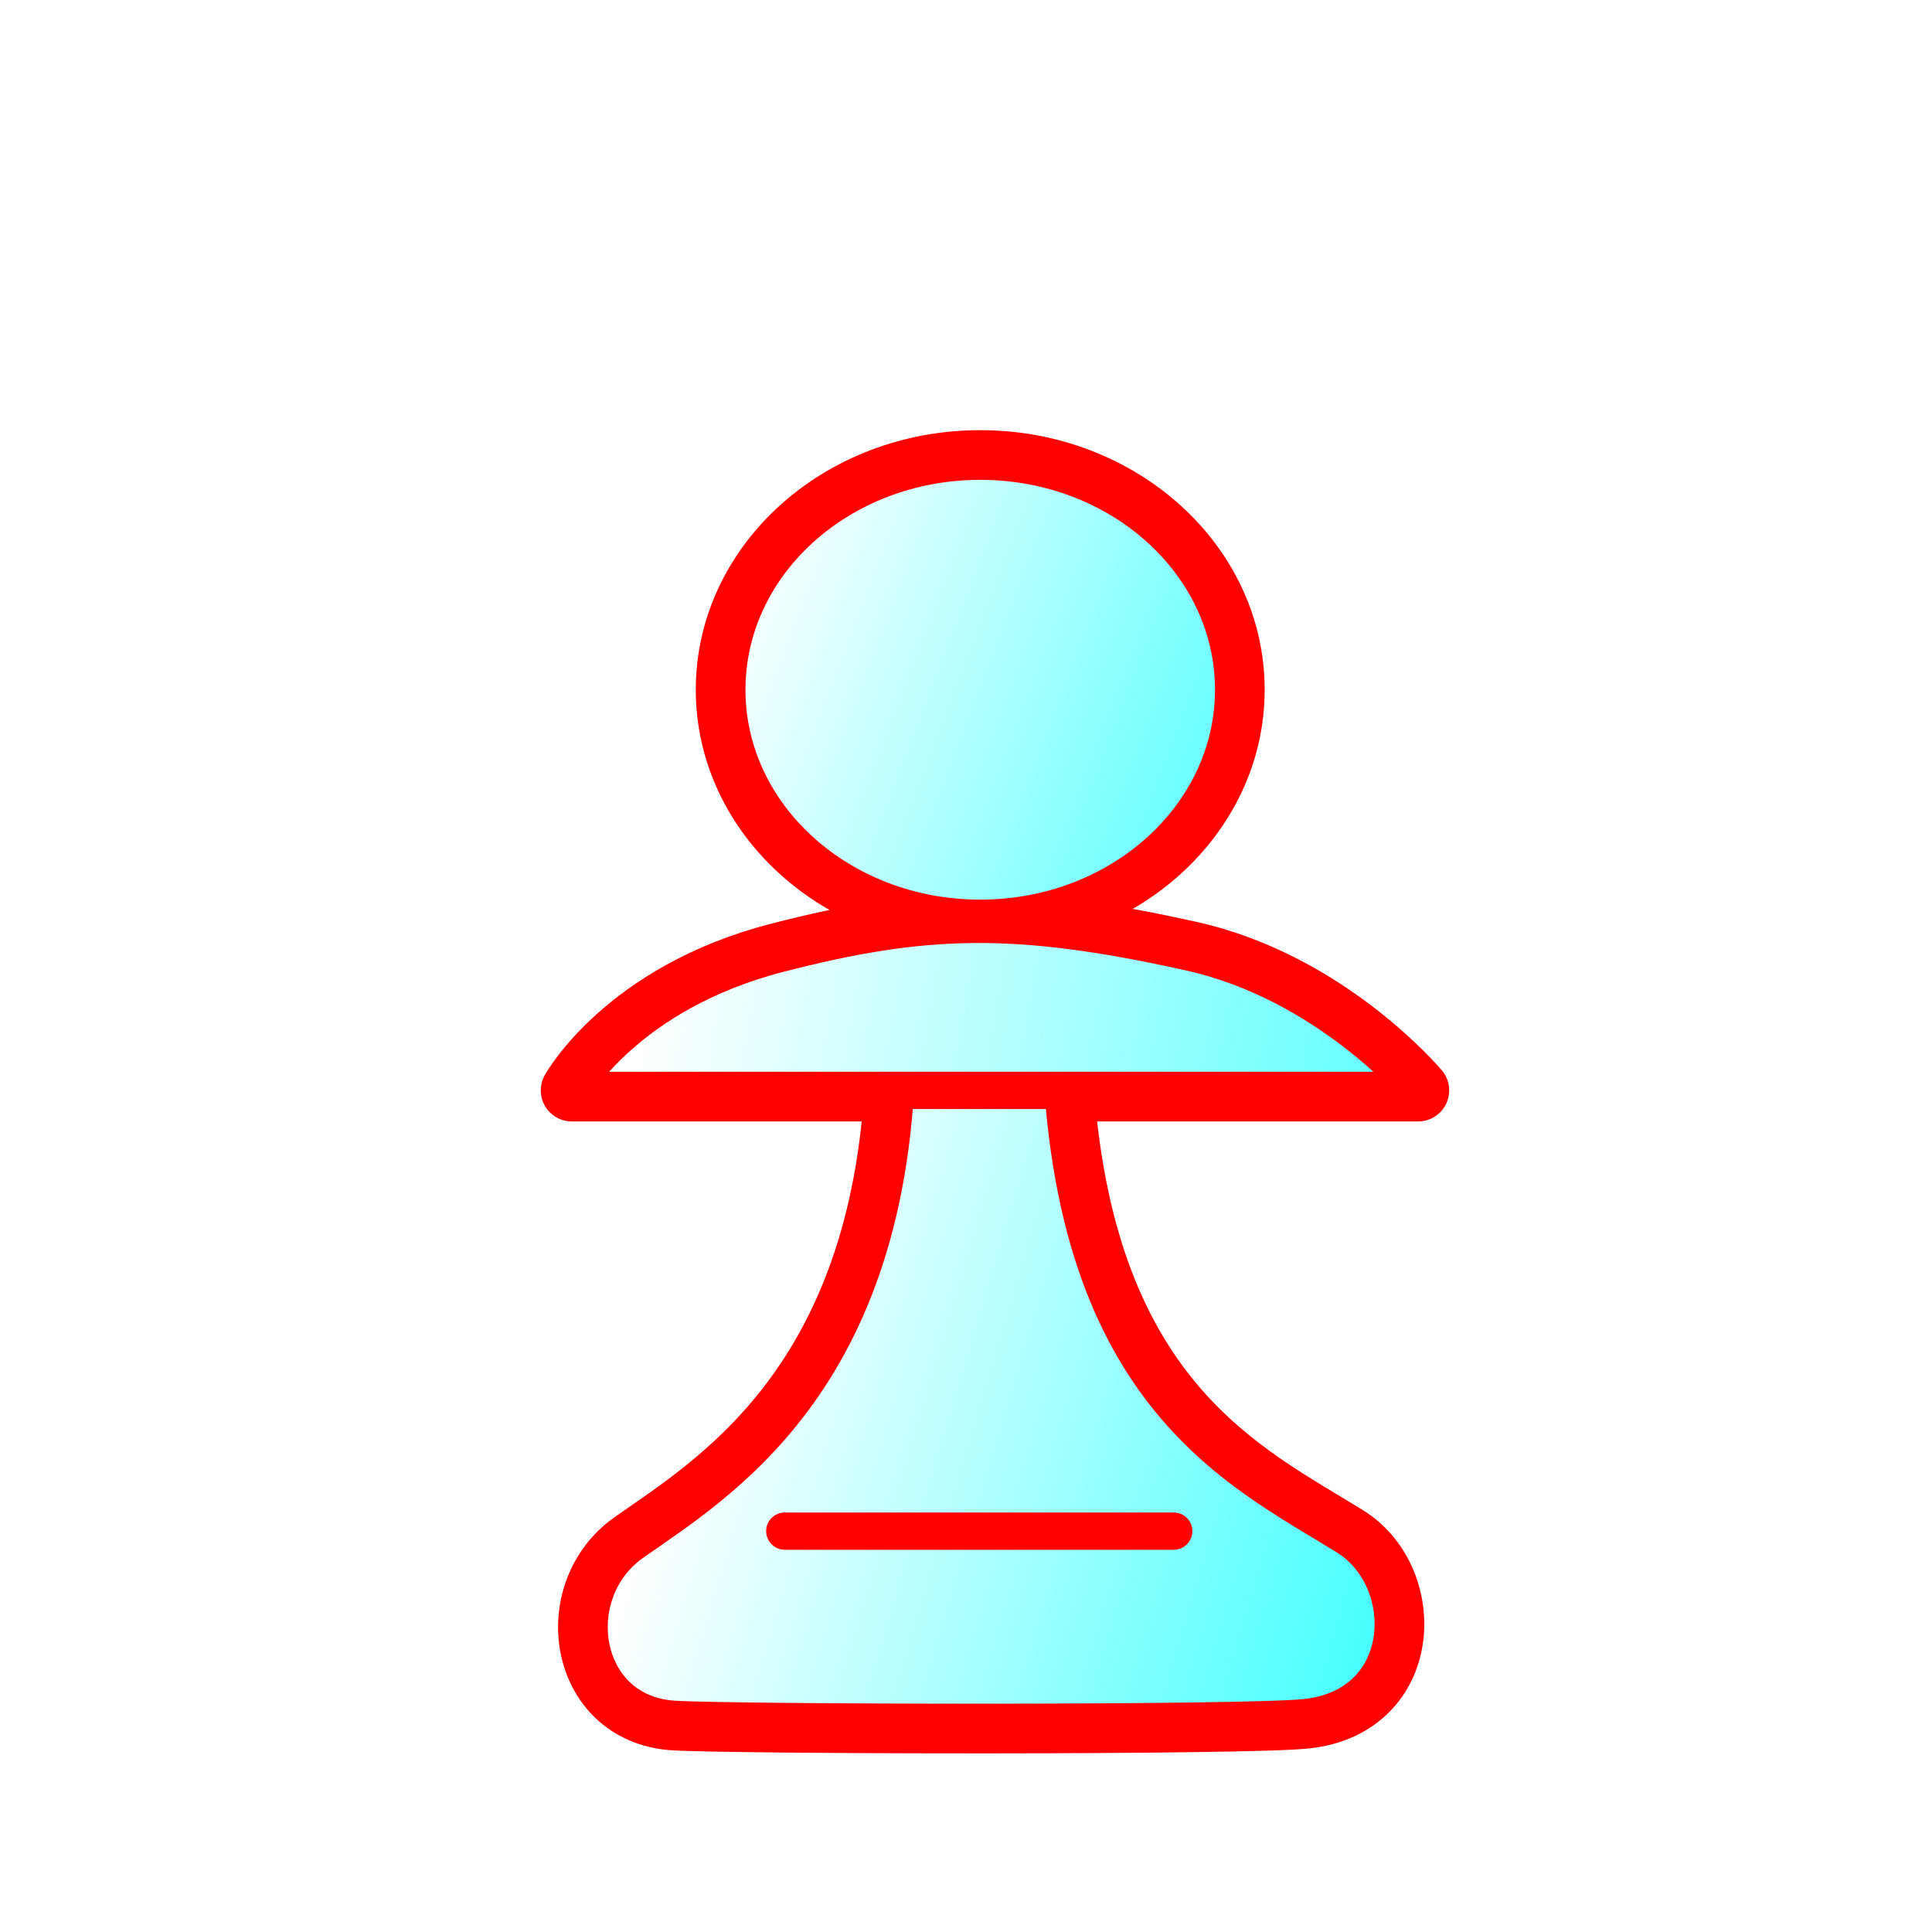
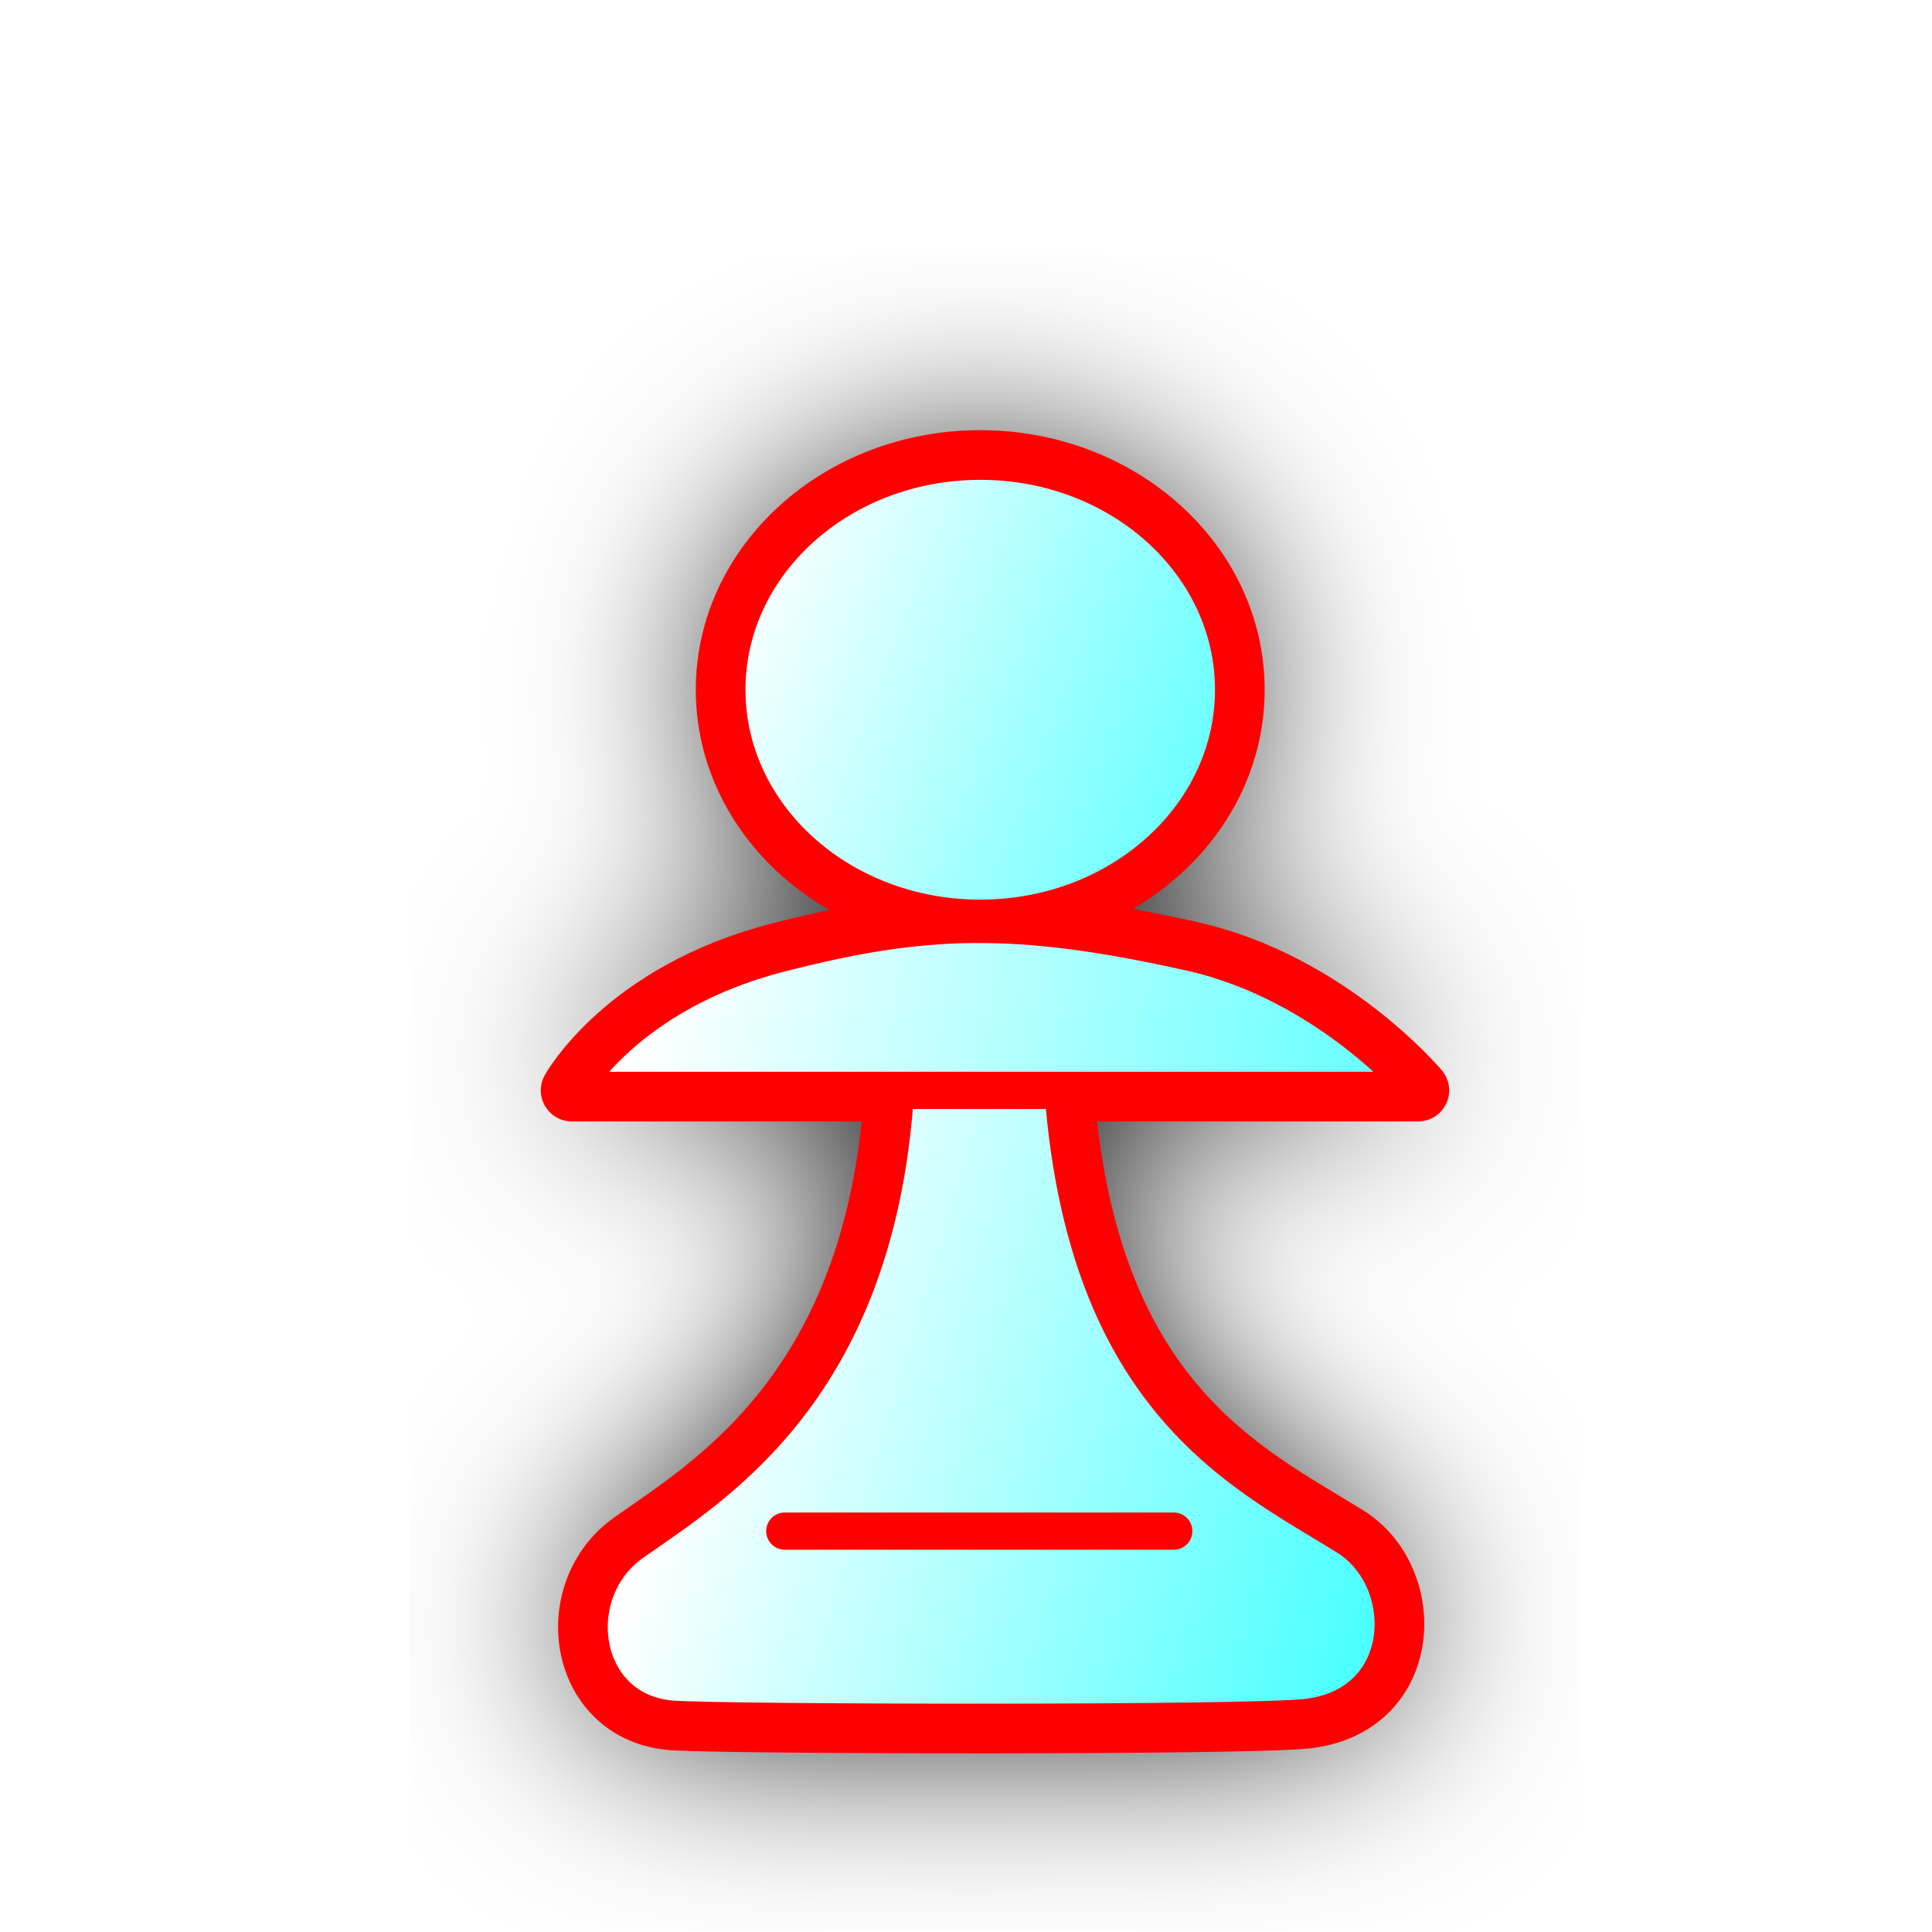
<svg xmlns="http://www.w3.org/2000/svg" xmlns:xlink="http://www.w3.org/1999/xlink" width="700pt" height="700pt" id="pawn" viewBox="0 0 933.333 933.333" version="1.0">
  <style id="style-base">
    .base { 
      fill-opacity:1;
      fill-rule:evenodd;
      stroke-miterlimit:4;
      stroke-dasharray:none;
      stroke-linecap:round;
      stroke-linejoin:round;
      stroke-opacity:1
+     }
+     .shadow {
+       stroke:none;
+       filter:url(#filterBlur);
    }
  </style>
  <style id="stroke-medium">
    .stroke-medium {
      stroke-width: 18;
    }
  </style>
  <style id="stroke-boundary">
    .stroke-boundary {
      stroke-width: 30;
    }
  </style>
  <style id="stroke-color">
    .stroke-color {
      stroke:#ff0000;
    }
  </style>
  <style id="fill-color">
    .fill-color {
      fill:#00ff00;
    }
  </style>
  <defs id="defs36222">
    <linearGradient id="fillGradient">
      <stop style="stop-color:#ffffff;stop-opacity:1;" offset="0" id="stop0" />
      <stop style="stop-color:#00ffff;stop-opacity:1" offset="1" id="stop1" />
    </linearGradient>
    <linearGradient xlink:href="#fillGradient" id="head-gradient" x1="586.526" y1="328.043" x2="1126.022" y2="534.203" gradientUnits="userSpaceOnUse" gradientTransform="matrix(0.734473,0,0,0.735993,-84.6603,58.4359)" />
    <linearGradient xlink:href="#fillGradient" id="shoulders-gradient" x1="275.244" y1="458.656" x2="862.652" y2="560.747" gradientUnits="userSpaceOnUse" gradientTransform="translate(36,28)" />
    <linearGradient xlink:href="#fillGradient" id="pawn-body-gradient" x1="300.273" y1="623.782" x2="774.046" y2="764.899" gradientUnits="userSpaceOnUse" gradientTransform="translate(36,28)" />
+     <filter style="color-interpolation-filters:sRGB;" id="filterBlur" x="-0.191" y="-0.163" width="1.382" height="1.327">
+       <feGaussianBlur stdDeviation="50 50" result="blur" id="feGaussianBlur13" />
+     </filter>
  </defs>
+   <path id="shadow" class="base shadow" style="fill:#000" d="M 473.539,222.809 A 122.412,110.399 0 0 0 351.127,333.207 122.412,110.399 0 0 0 473.539,443.605 122.412,110.399 0 0 0 595.951,333.207 122.412,110.399 0 0 0 473.539,222.809 Z m -3.719,223.766 c -30.331,0.309 -58.697,5.226 -93.467,14.16 -74.195,19.066 -100.109,66.02 -100.109,66.02 h 156.338 c -9.007,144.948 -88.584,191.253 -127.131,218.502 -34.192,24.17 -25.464,82.341 19.904,85.311 28.113,1.84 276.614,2.363 305.652,-0.842 51.381,-5.67 52.846,-66.701 19.688,-87.312 C 601.349,711.737 524.754,677.42 513.541,526.754 h 171.549 c 0,0 -43.433,-51.835 -110.025,-66.684 -42.62,-9.503 -74.914,-13.805 -105.244,-13.496 z" />
  <path id="boundary" class="base stroke-color stroke-boundary" style="fill:none" d="M 473.539,222.809 A 122.412,110.399 0 0 0 351.127,333.207 122.412,110.399 0 0 0 473.539,443.605 122.412,110.399 0 0 0 595.951,333.207 122.412,110.399 0 0 0 473.539,222.809 Z m -3.719,223.766 c -30.331,0.309 -58.697,5.226 -93.467,14.16 -74.195,19.066 -100.109,66.02 -100.109,66.02 h 156.338 c -9.007,144.948 -88.584,191.253 -127.131,218.502 -34.192,24.17 -25.464,82.341 19.904,85.311 28.113,1.84 276.614,2.363 305.652,-0.842 51.381,-5.67 52.846,-66.701 19.688,-87.312 C 601.349,711.737 524.754,677.42 513.541,526.754 h 171.549 c 0,0 -43.433,-51.835 -110.025,-66.684 -42.62,-9.503 -74.914,-13.805 -105.244,-13.496 z" />
  <ellipse class="base stroke-color stroke-medium" style="fill:url(#head-gradient)" id="head" cx="473.539" cy="333.207" rx="122.412" ry="110.399" />
  <path class="base stroke-color stroke-medium" style="fill:url(#pawn-body-gradient)" d="m 433.417,495.011 c 1.469,170.174 -86.733,221.098 -127.967,250.246 -34.192,24.17 -25.463,82.342 19.906,85.311 28.113,1.84 276.613,2.361 305.651,-0.844 51.381,-5.67 52.846,-66.699 19.687,-87.311 -52.609,-32.703 -136.191,-69.538 -138.498,-247.089 -0.441,-33.312 -79.041,-30.009 -78.78,-0.313 z" id="pawn-body" />
  <path class="base stroke-color stroke-medium" style="fill:url(#shoulders-gradient)" d="m 376.353,460.735 c -74.195,19.066 -100.11,66.019 -100.11,66.019 h 408.846 c 0,0 -43.432,-51.835 -110.025,-66.684 -85.24,-19.007 -129.173,-17.204 -198.712,0.665 z" id="shoulders" />
  <path class="base stroke-color stroke-medium" style="fill:none" d="M 379.121,739.675 H 567.024" id="lower-line" />
</svg>
